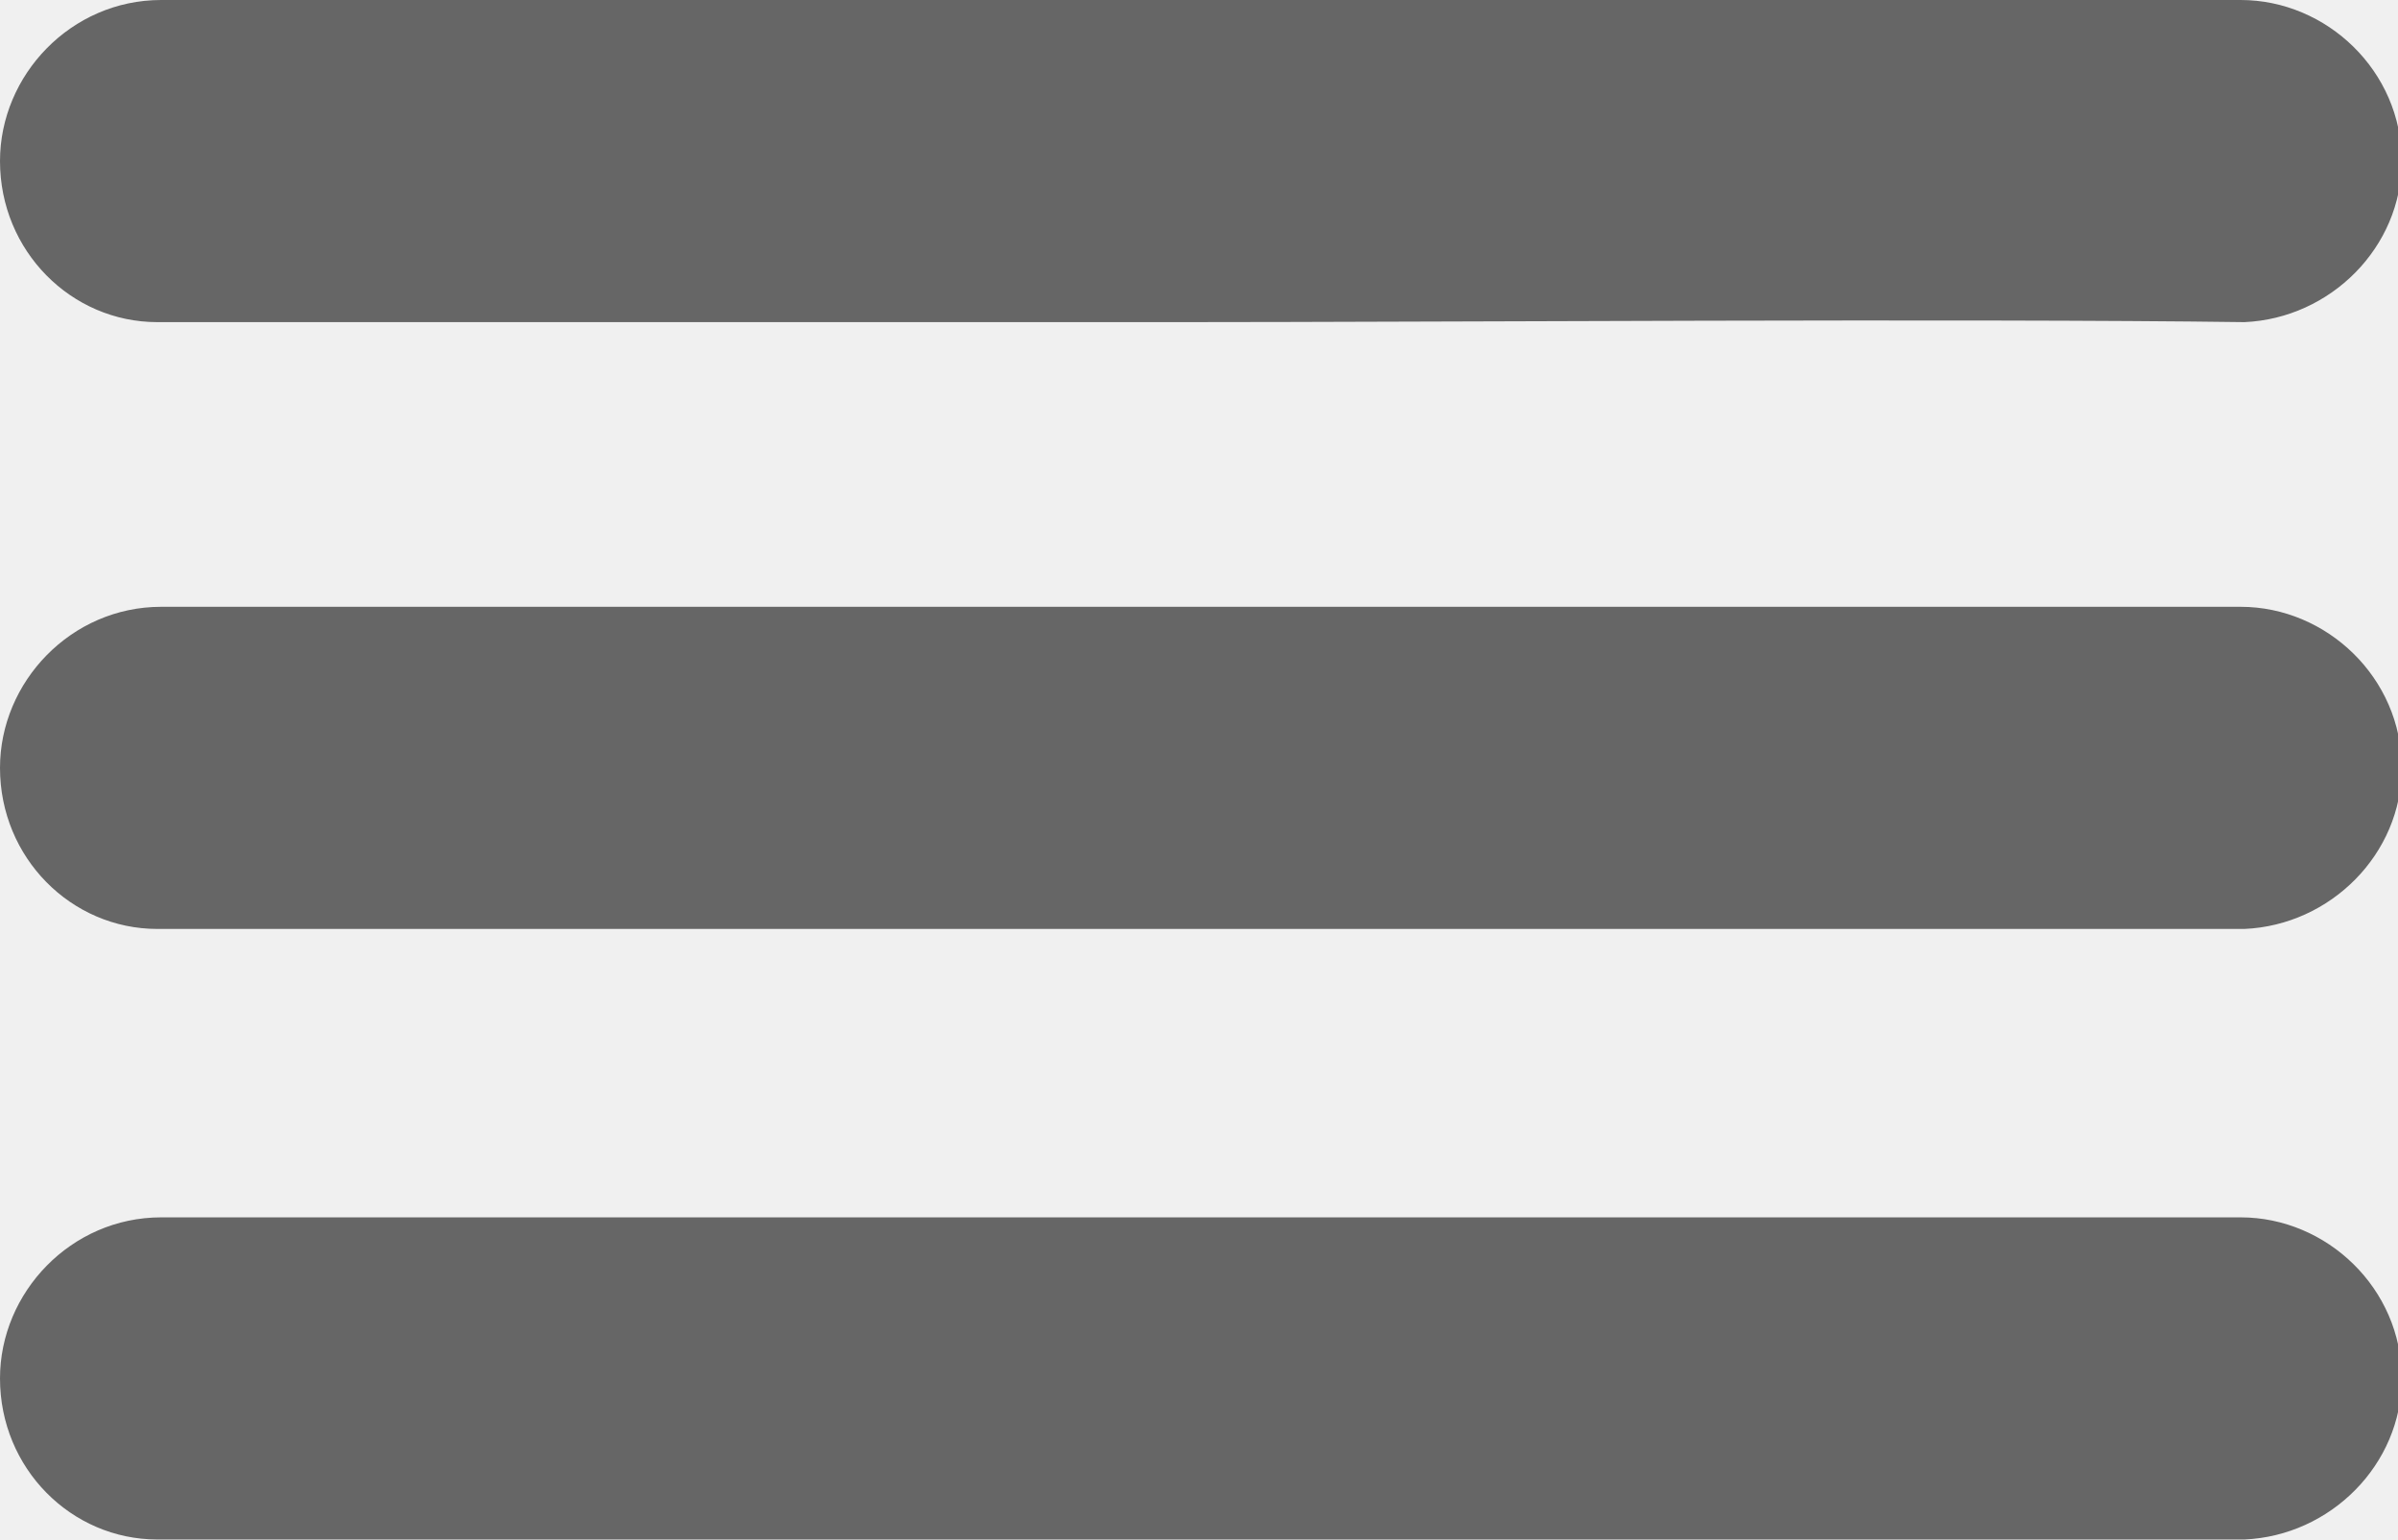
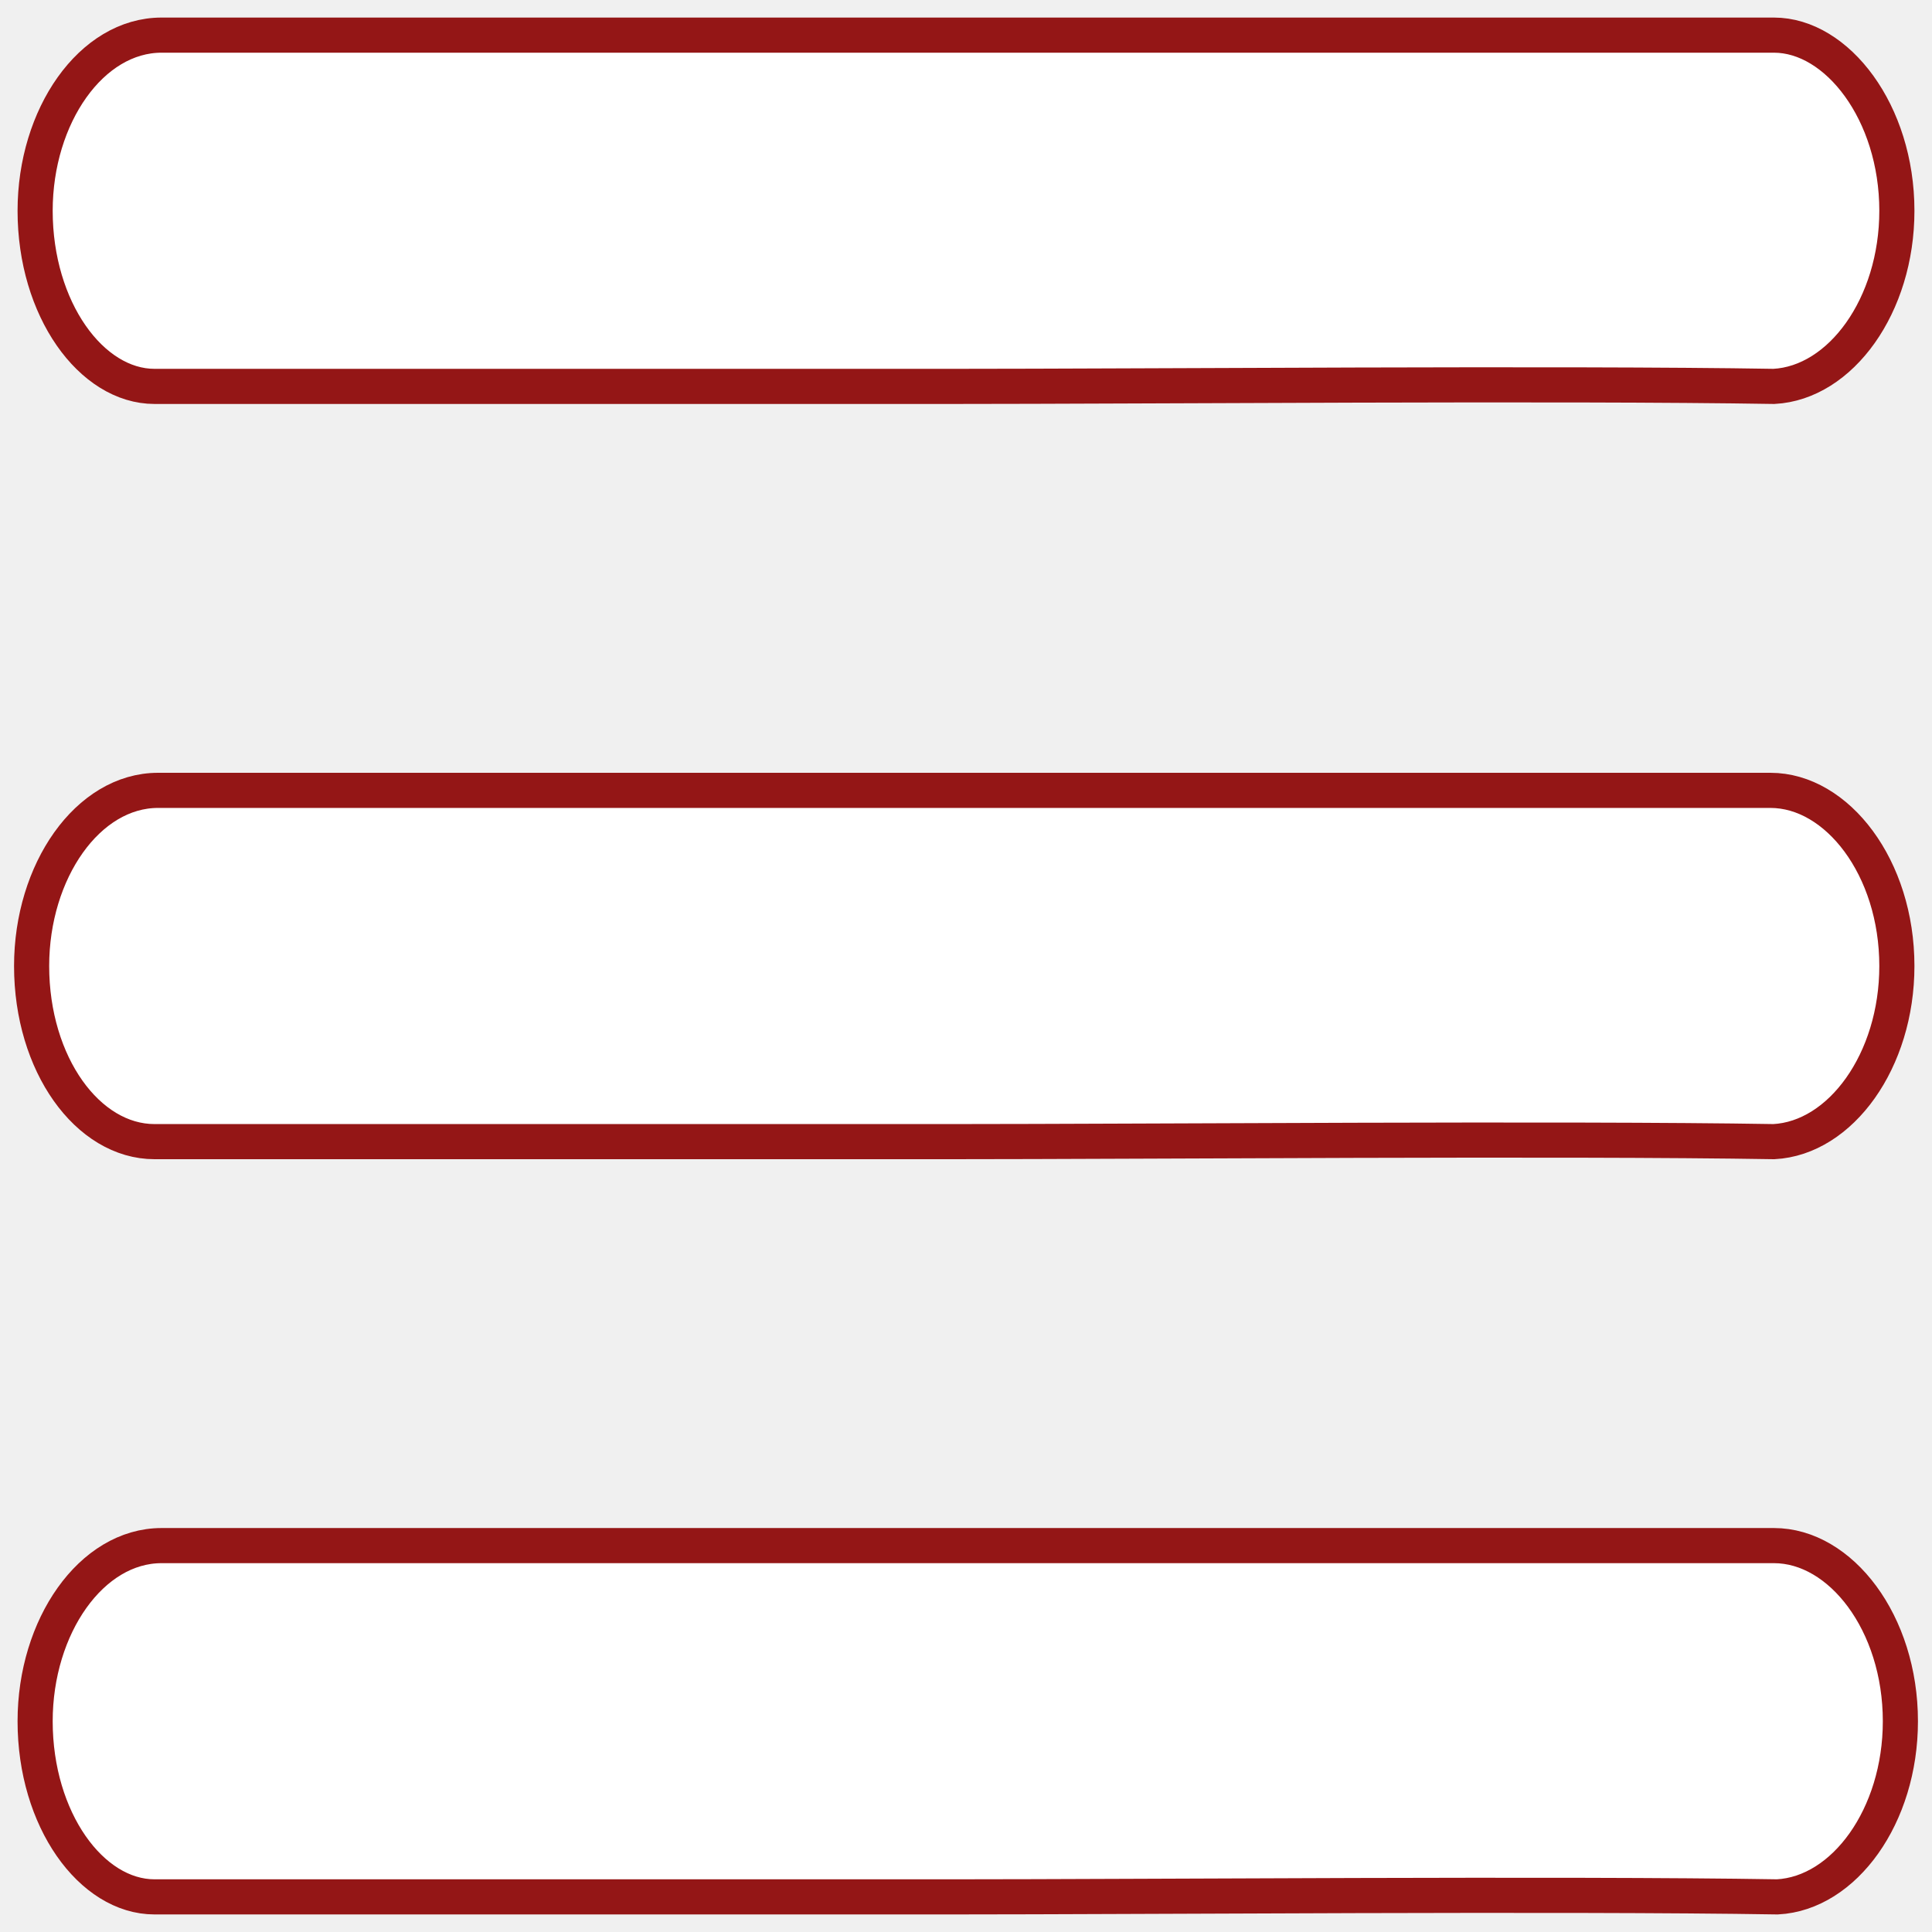
- <svg xmlns="http://www.w3.org/2000/svg" version="1.1" id="Layer_1" x="0px" y="0px" viewBox="-546 752 64 41.1" style="enable-background:new -546 752 64 41.1;" xml:space="preserve">
+ <svg xmlns="http://www.w3.org/2000/svg" version="1.1" id="Layer_1" x="0px" y="0px" viewBox="0 0 55 55" style="enable-background:new 0 0 55 55;" xml:space="preserve">
  <style type="text/css">
- 	.st0{fill:#666666;}
+ 	.st0{display:none;fill:#A5A0A0;}
+ 	.st1{fill:#FFFFFF;stroke:#941616;stroke-miterlimit:10;}
</style>
-   <path class="st0" d="M-514.4,760.6c-6.2,0-20.3,0-27.4,0c-2.3,0-4.2-1.9-4.2-4.3v0c0-2.3,1.9-4.3,4.3-4.3h55.5  c2.3,0,4.3,1.9,4.3,4.3l0,0c0,2.3-1.9,4.2-4.2,4.3C-493.4,760.5-507.9,760.6-514.4,760.6z" />
-   <path class="st0" d="M-514.4,793.1c-6.2,0-20.3,0-27.4,0c-2.3,0-4.2-1.9-4.2-4.3v0c0-2.3,1.9-4.3,4.3-4.3h55.5  c2.3,0,4.3,1.9,4.3,4.3l0,0c0,2.3-1.9,4.2-4.2,4.3C-493.5,793.1-508,793.1-514.4,793.1z" />
-   <path class="st0" d="M-514.4,776.8c-6.2,0-20.3,0-27.4,0c-2.3,0-4.2-1.9-4.2-4.3v0c0-2.3,1.9-4.3,4.3-4.3h55.5  c2.3,0,4.3,1.9,4.3,4.3v0c0,2.3-1.9,4.2-4.2,4.3C-493.5,776.8-508,776.8-514.4,776.8z" />
+   <rect class="st0" width="55" height="55" />
+   <path class="st1" d="M27.1,11c-5.1,0-16.8,0-22.7,0C2.6,11,1,8.8,1,6l0,0c0-2.7,1.6-5,3.6-5h45.9C52.3,1,54,3.2,54,6l0,0  c0,2.7-1.6,4.9-3.5,5C44.5,10.9,32.5,11,27.1,11z" />
+   <path class="st1" d="M27.1,32.5c-5.1,0-16.8,0-22.7,0c-1.9,0-3.5-2.2-3.5-5l0,0c0-2.7,1.6-5,3.6-5h45.9c1.9,0,3.6,2.2,3.6,5l0,0  c0,2.7-1.6,4.9-3.5,5C44.5,32.4,32.5,32.5,27.1,32.5z" />
+   <path class="st1" d="M27.1,54c-5.1,0-16.8,0-22.7,0C2.6,54,1,51.8,1,49l0,0c0-2.7,1.6-5,3.6-5h45.9c1.9,0,3.6,2.2,3.6,5l0,0  c0,2.7-1.6,4.9-3.5,5C44.5,53.9,32.5,54,27.1,54z" />
</svg>
